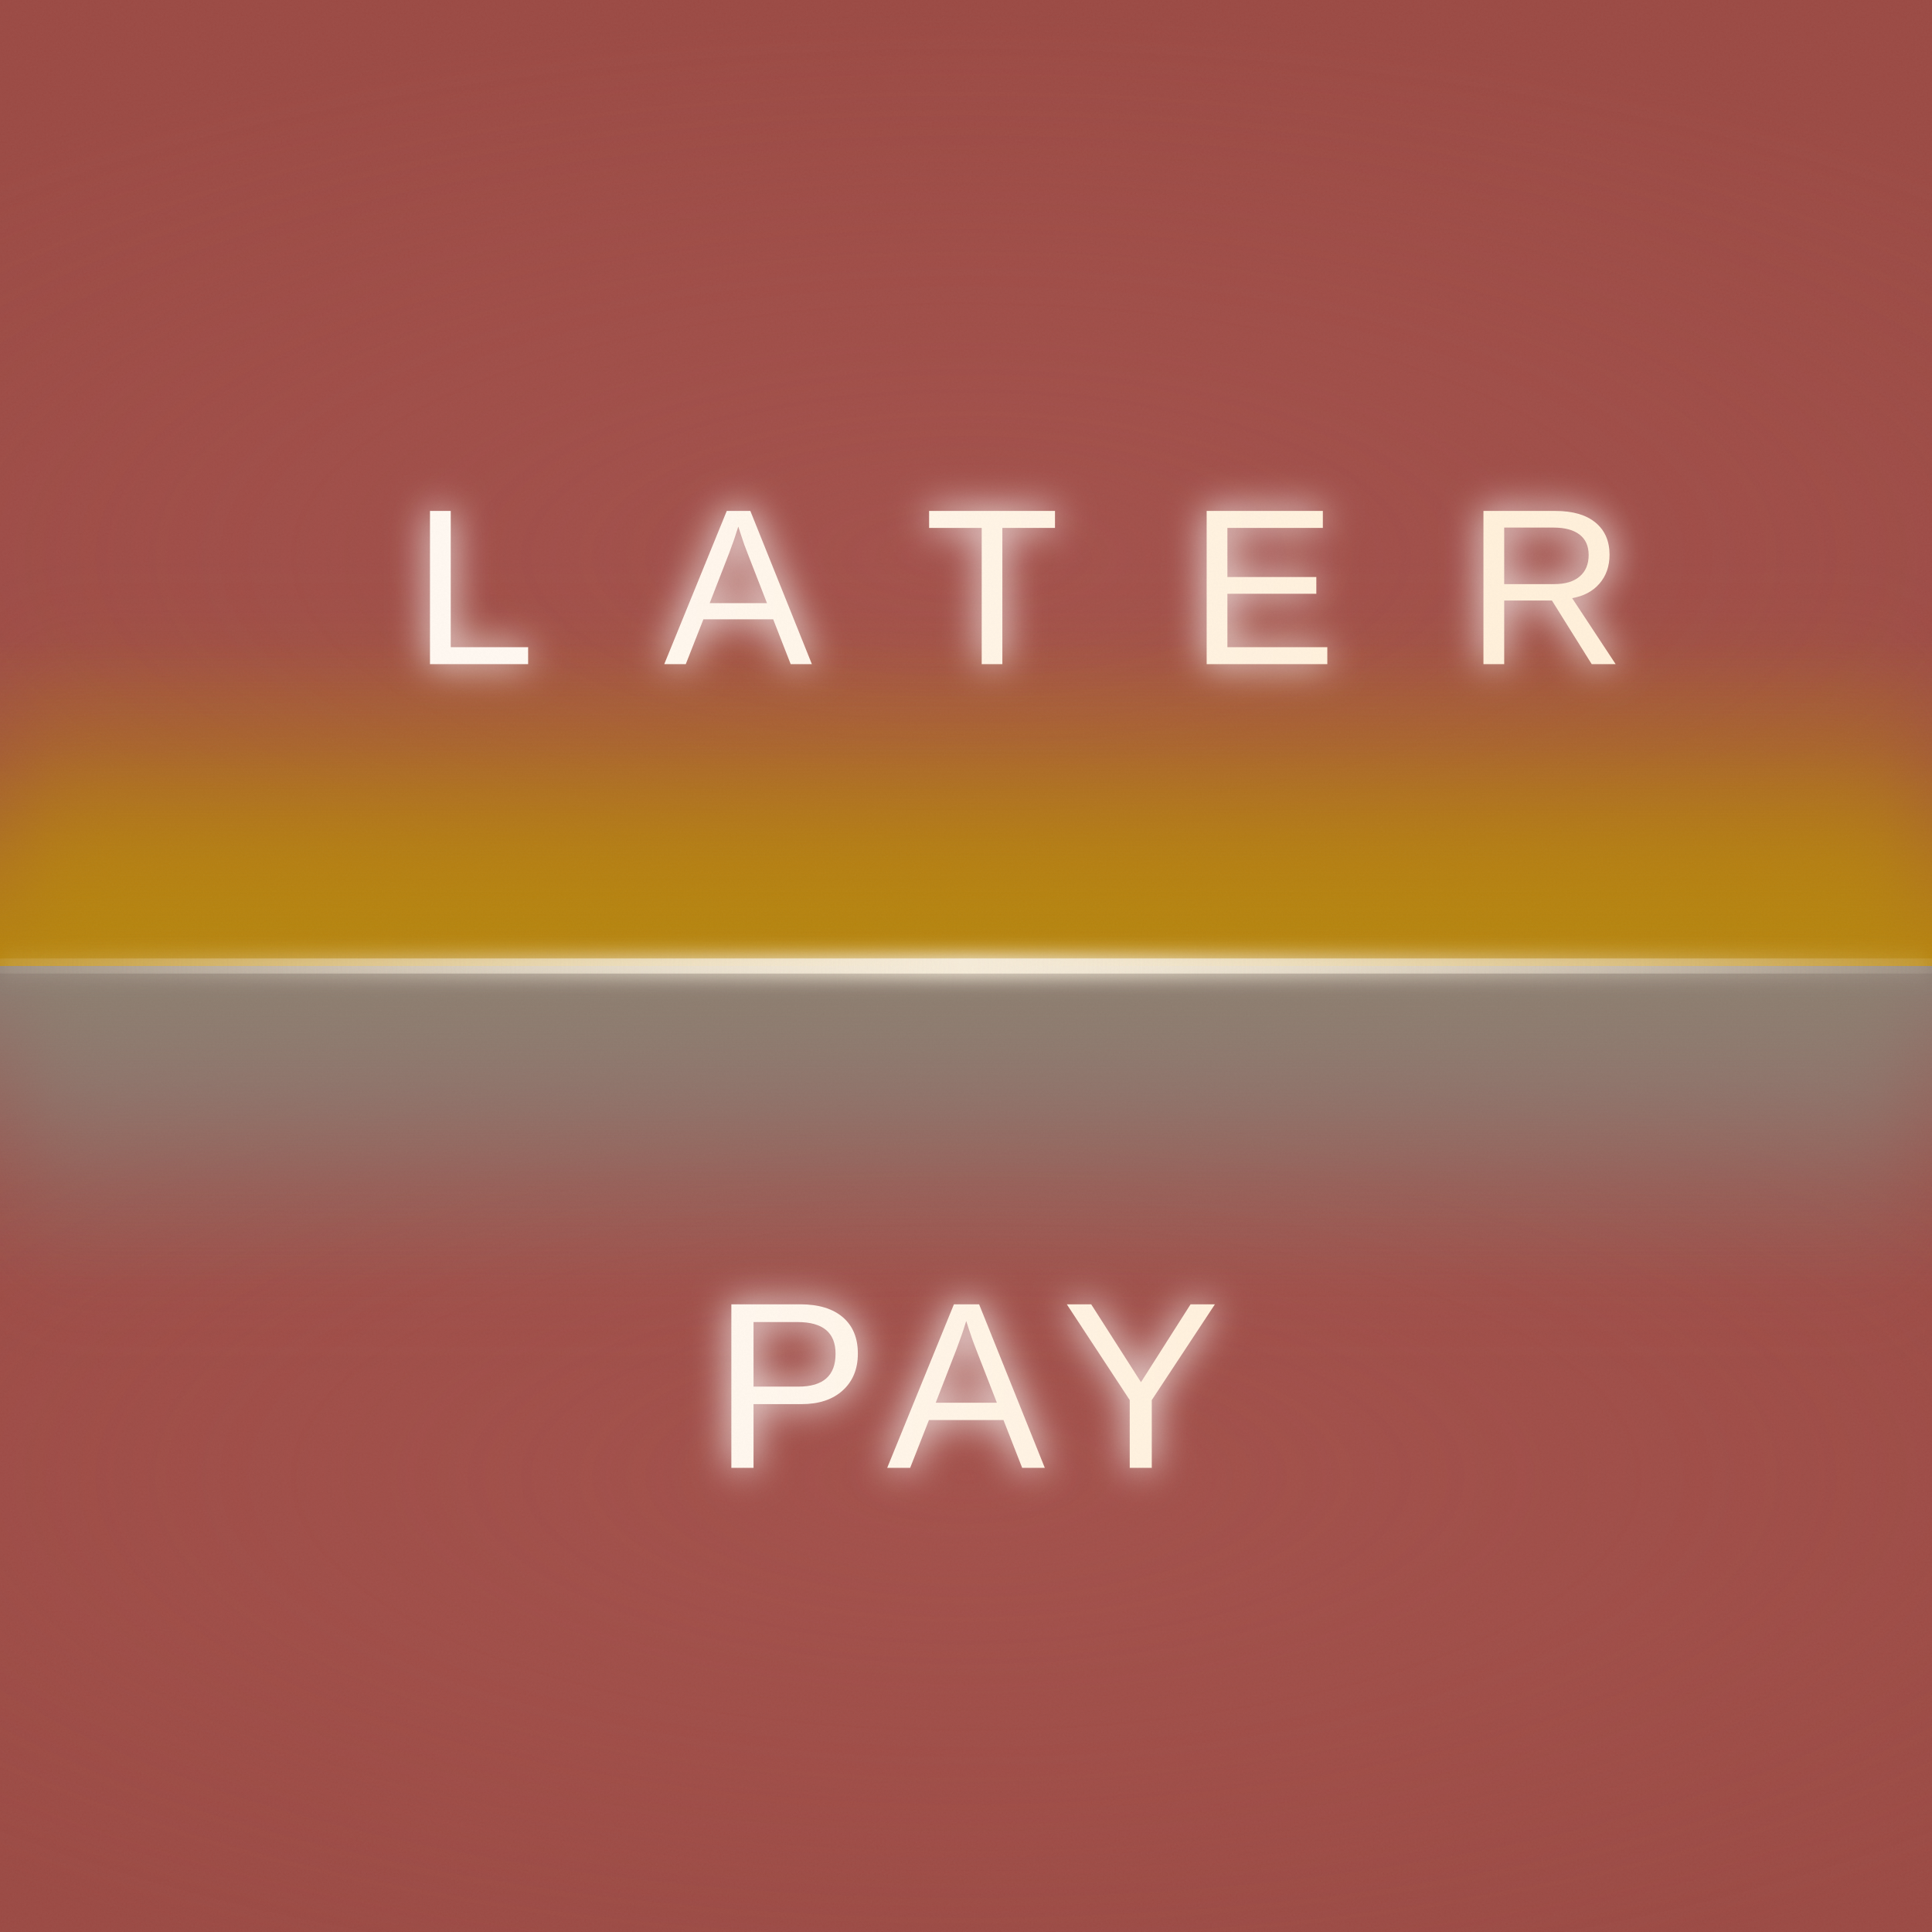
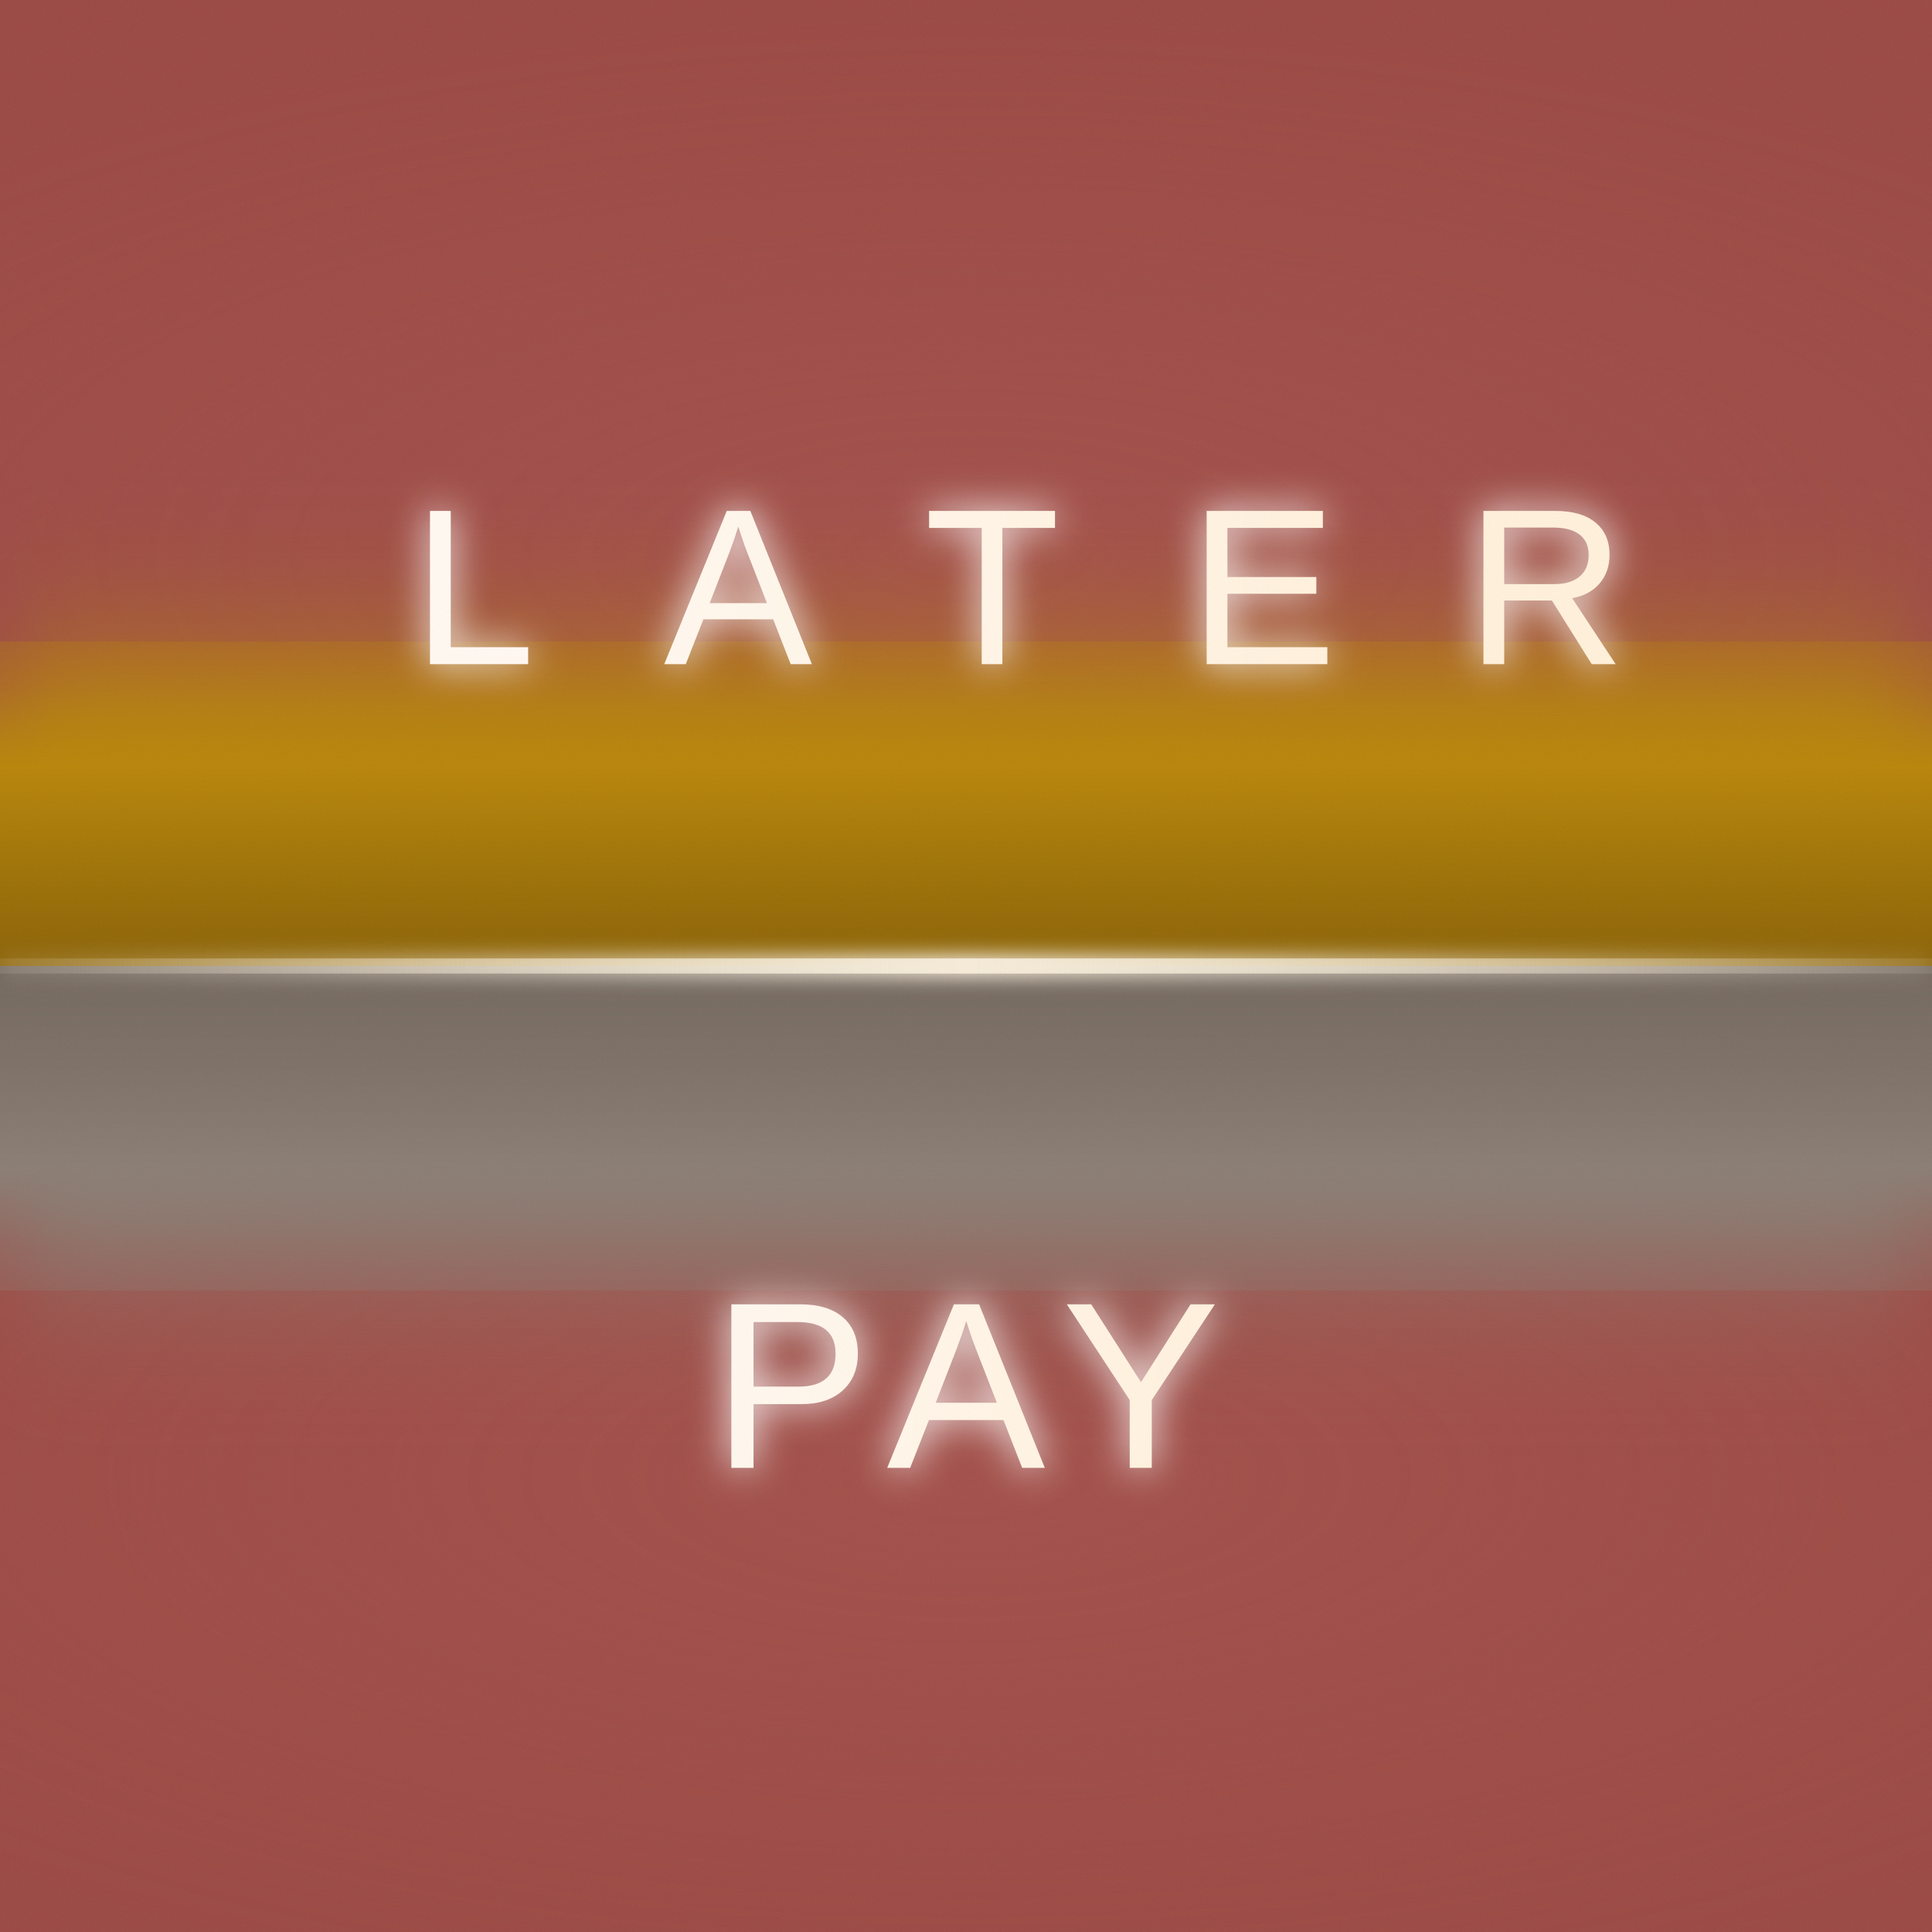
<svg xmlns="http://www.w3.org/2000/svg" width="1024" height="1024" viewBox="0 0 1024 1024" fill="none">
  <defs>
    <linearGradient id="bgVertical" x1="512" y1="0" x2="512" y2="1024" gradientUnits="userSpaceOnUse">
      <stop offset="0" stop-color="#9B4A44" />
      <stop offset="0.52" stop-color="#9B4A44" />
      <stop offset="1" stop-color="#9B4A44" />
    </linearGradient>
    <radialGradient id="bgGlowTop" cx="0" cy="0" r="1" gradientUnits="userSpaceOnUse" gradientTransform="translate(512 294) rotate(90) scale(290 760)">
      <stop offset="0" stop-color="#B5605A" stop-opacity="0.32" />
      <stop offset="1" stop-color="#B5605A" stop-opacity="0" />
    </radialGradient>
    <radialGradient id="bgGlowBottom" cx="0" cy="0" r="1" gradientUnits="userSpaceOnUse" gradientTransform="translate(512 784) rotate(90) scale(290 760)">
      <stop offset="0" stop-color="#B5605A" stop-opacity="0.32" />
      <stop offset="1" stop-color="#B5605A" stop-opacity="0" />
    </radialGradient>
-     <linearGradient id="topBand" x1="512" y1="340" x2="512" y2="512" gradientUnits="userSpaceOnUse">
+     <linearGradient id="topBand" x1="512" y1="300" x2="512" y2="512" gradientUnits="userSpaceOnUse">
      <stop offset="0" stop-color="#B8860B" stop-opacity="0" />
-       <stop offset="0.32" stop-color="#B8860B" stop-opacity="0.22" />
-       <stop offset="0.68" stop-color="#B8860B" stop-opacity="0.66" />
-       <stop offset="1" stop-color="#B8860B" stop-opacity="0.98" />
+       <stop offset="0.30" stop-color="#B8860B" stop-opacity="0.45" />
+       <stop offset="0.50" stop-color="#B8860B" stop-opacity="1" />
+       <stop offset="0.75" stop-color="#A07408" stop-opacity="1" />
+       <stop offset="1" stop-color="#8B6308" stop-opacity="1" />
    </linearGradient>
-     <linearGradient id="bottomBand" x1="512" y1="512" x2="512" y2="684" gradientUnits="userSpaceOnUse">
-       <stop offset="0" stop-color="#8B7E74" stop-opacity="0.98" />
-       <stop offset="0.32" stop-color="#8B7E74" stop-opacity="0.60" />
-       <stop offset="0.68" stop-color="#8B7E74" stop-opacity="0.20" />
+     <linearGradient id="bottomBand" x1="512" y1="512" x2="512" y2="724" gradientUnits="userSpaceOnUse">
+       <stop offset="0" stop-color="#73685F" stop-opacity="1" />
+       <stop offset="0.25" stop-color="#7E7268" stop-opacity="1" />
+       <stop offset="0.50" stop-color="#8B7E74" stop-opacity="1" />
+       <stop offset="0.70" stop-color="#8B7E74" stop-opacity="0.45" />
      <stop offset="1" stop-color="#8B7E74" stop-opacity="0" />
    </linearGradient>
    <linearGradient id="centerGlow" x1="0" y1="512" x2="1024" y2="512" gradientUnits="userSpaceOnUse">
      <stop offset="0" stop-color="#F5EBD8" stop-opacity="0.10" />
      <stop offset="0.5" stop-color="#F5EBD8" stop-opacity="1.0" />
      <stop offset="1" stop-color="#F5EBD8" stop-opacity="0.10" />
    </linearGradient>
    <filter id="softGlow" x="-8%" y="-12%" width="116%" height="124%" color-interpolation-filters="sRGB">
      <feGaussianBlur stdDeviation="28" />
    </filter>
    <filter id="lineGlow" x="-10%" y="-500%" width="120%" height="1100%" color-interpolation-filters="sRGB">
      <feGaussianBlur stdDeviation="5" />
    </filter>
    <filter id="grain" x="-20%" y="-20%" width="140%" height="140%">
      <feTurbulence type="fractalNoise" baseFrequency="0.95" numOctaves="2" seed="11" result="noise" />
      <feColorMatrix in="noise" type="saturate" values="0" />
      <feComponentTransfer>
        <feFuncA type="table" tableValues="0 0.032" />
      </feComponentTransfer>
    </filter>
    <linearGradient id="laterFill" x1="278" y1="340" x2="746" y2="340" gradientUnits="userSpaceOnUse">
      <stop offset="0" stop-color="#FFF8F1" />
      <stop offset="1" stop-color="#FFF0DA" />
    </linearGradient>
    <linearGradient id="payFill" x1="352" y1="760" x2="672" y2="760" gradientUnits="userSpaceOnUse">
      <stop offset="0" stop-color="#FFF8F1" />
      <stop offset="1" stop-color="#FFF0DA" />
    </linearGradient>
    <filter id="textGlowWarm" x="-15%" y="-35%" width="130%" height="170%" color-interpolation-filters="sRGB">
      <feGaussianBlur stdDeviation="10" result="blur" />
      <feColorMatrix in="blur" type="matrix" values="1 0 0 0 0.98 0 1 0 0 0.89 0 0 1 0 0.74 0 0 0 1 0" />
    </filter>
    <filter id="textGlowLime" x="-15%" y="-35%" width="130%" height="170%" color-interpolation-filters="sRGB">
      <feGaussianBlur stdDeviation="10" result="blur" />
      <feColorMatrix in="blur" type="matrix" values="1 0 0 0 0.95 0 1 0 0 0.95 0 0 1 0 0.95 0 0 0 1 0" />
    </filter>
  </defs>
  <rect width="1024" height="1024" fill="url(#bgVertical)" />
  <rect width="1024" height="1024" fill="url(#bgGlowTop)" />
  <rect width="1024" height="1024" fill="url(#bgGlowBottom)" />
  <g filter="url(#softGlow)">
-     <rect x="0" y="340" width="1024" height="172" fill="url(#topBand)" />
-     <rect x="0" y="512" width="1024" height="172" fill="url(#bottomBand)" />
+     <rect x="0" y="300" width="1024" height="212" fill="url(#topBand)" />
+     <rect x="0" y="512" width="1024" height="212" fill="url(#bottomBand)" />
  </g>
  <rect x="0" y="340" width="1024" height="172" fill="url(#topBand)" />
  <rect x="0" y="512" width="1024" height="172" fill="url(#bottomBand)" />
  <g filter="url(#lineGlow)">
    <rect x="0" y="506" width="1024" height="12" fill="url(#centerGlow)" />
  </g>
  <rect x="0" y="508" width="1024" height="8" fill="url(#centerGlow)" />
  <g filter="url(#textGlowWarm)">
    <text x="540" y="352" text-anchor="middle" fill="url(#laterFill)" font-family="Avenir Next, Helvetica Neue, Arial, sans-serif" font-size="118" font-weight="500" letter-spacing="68">LATER</text>
  </g>
  <text x="540" y="352" text-anchor="middle" fill="url(#laterFill)" font-family="Avenir Next, Helvetica Neue, Arial, sans-serif" font-size="118" font-weight="500" letter-spacing="68">LATER</text>
  <g filter="url(#textGlowLime)">
    <text x="512" y="778" text-anchor="middle" fill="url(#payFill)" font-family="Avenir Next, Helvetica Neue, Arial, sans-serif" font-size="126" font-weight="500" letter-spacing="18">PAY</text>
  </g>
  <text x="512" y="778" text-anchor="middle" fill="url(#payFill)" font-family="Avenir Next, Helvetica Neue, Arial, sans-serif" font-size="126" font-weight="500" letter-spacing="18">PAY</text>
  <rect width="1024" height="1024" filter="url(#grain)" />
</svg>
